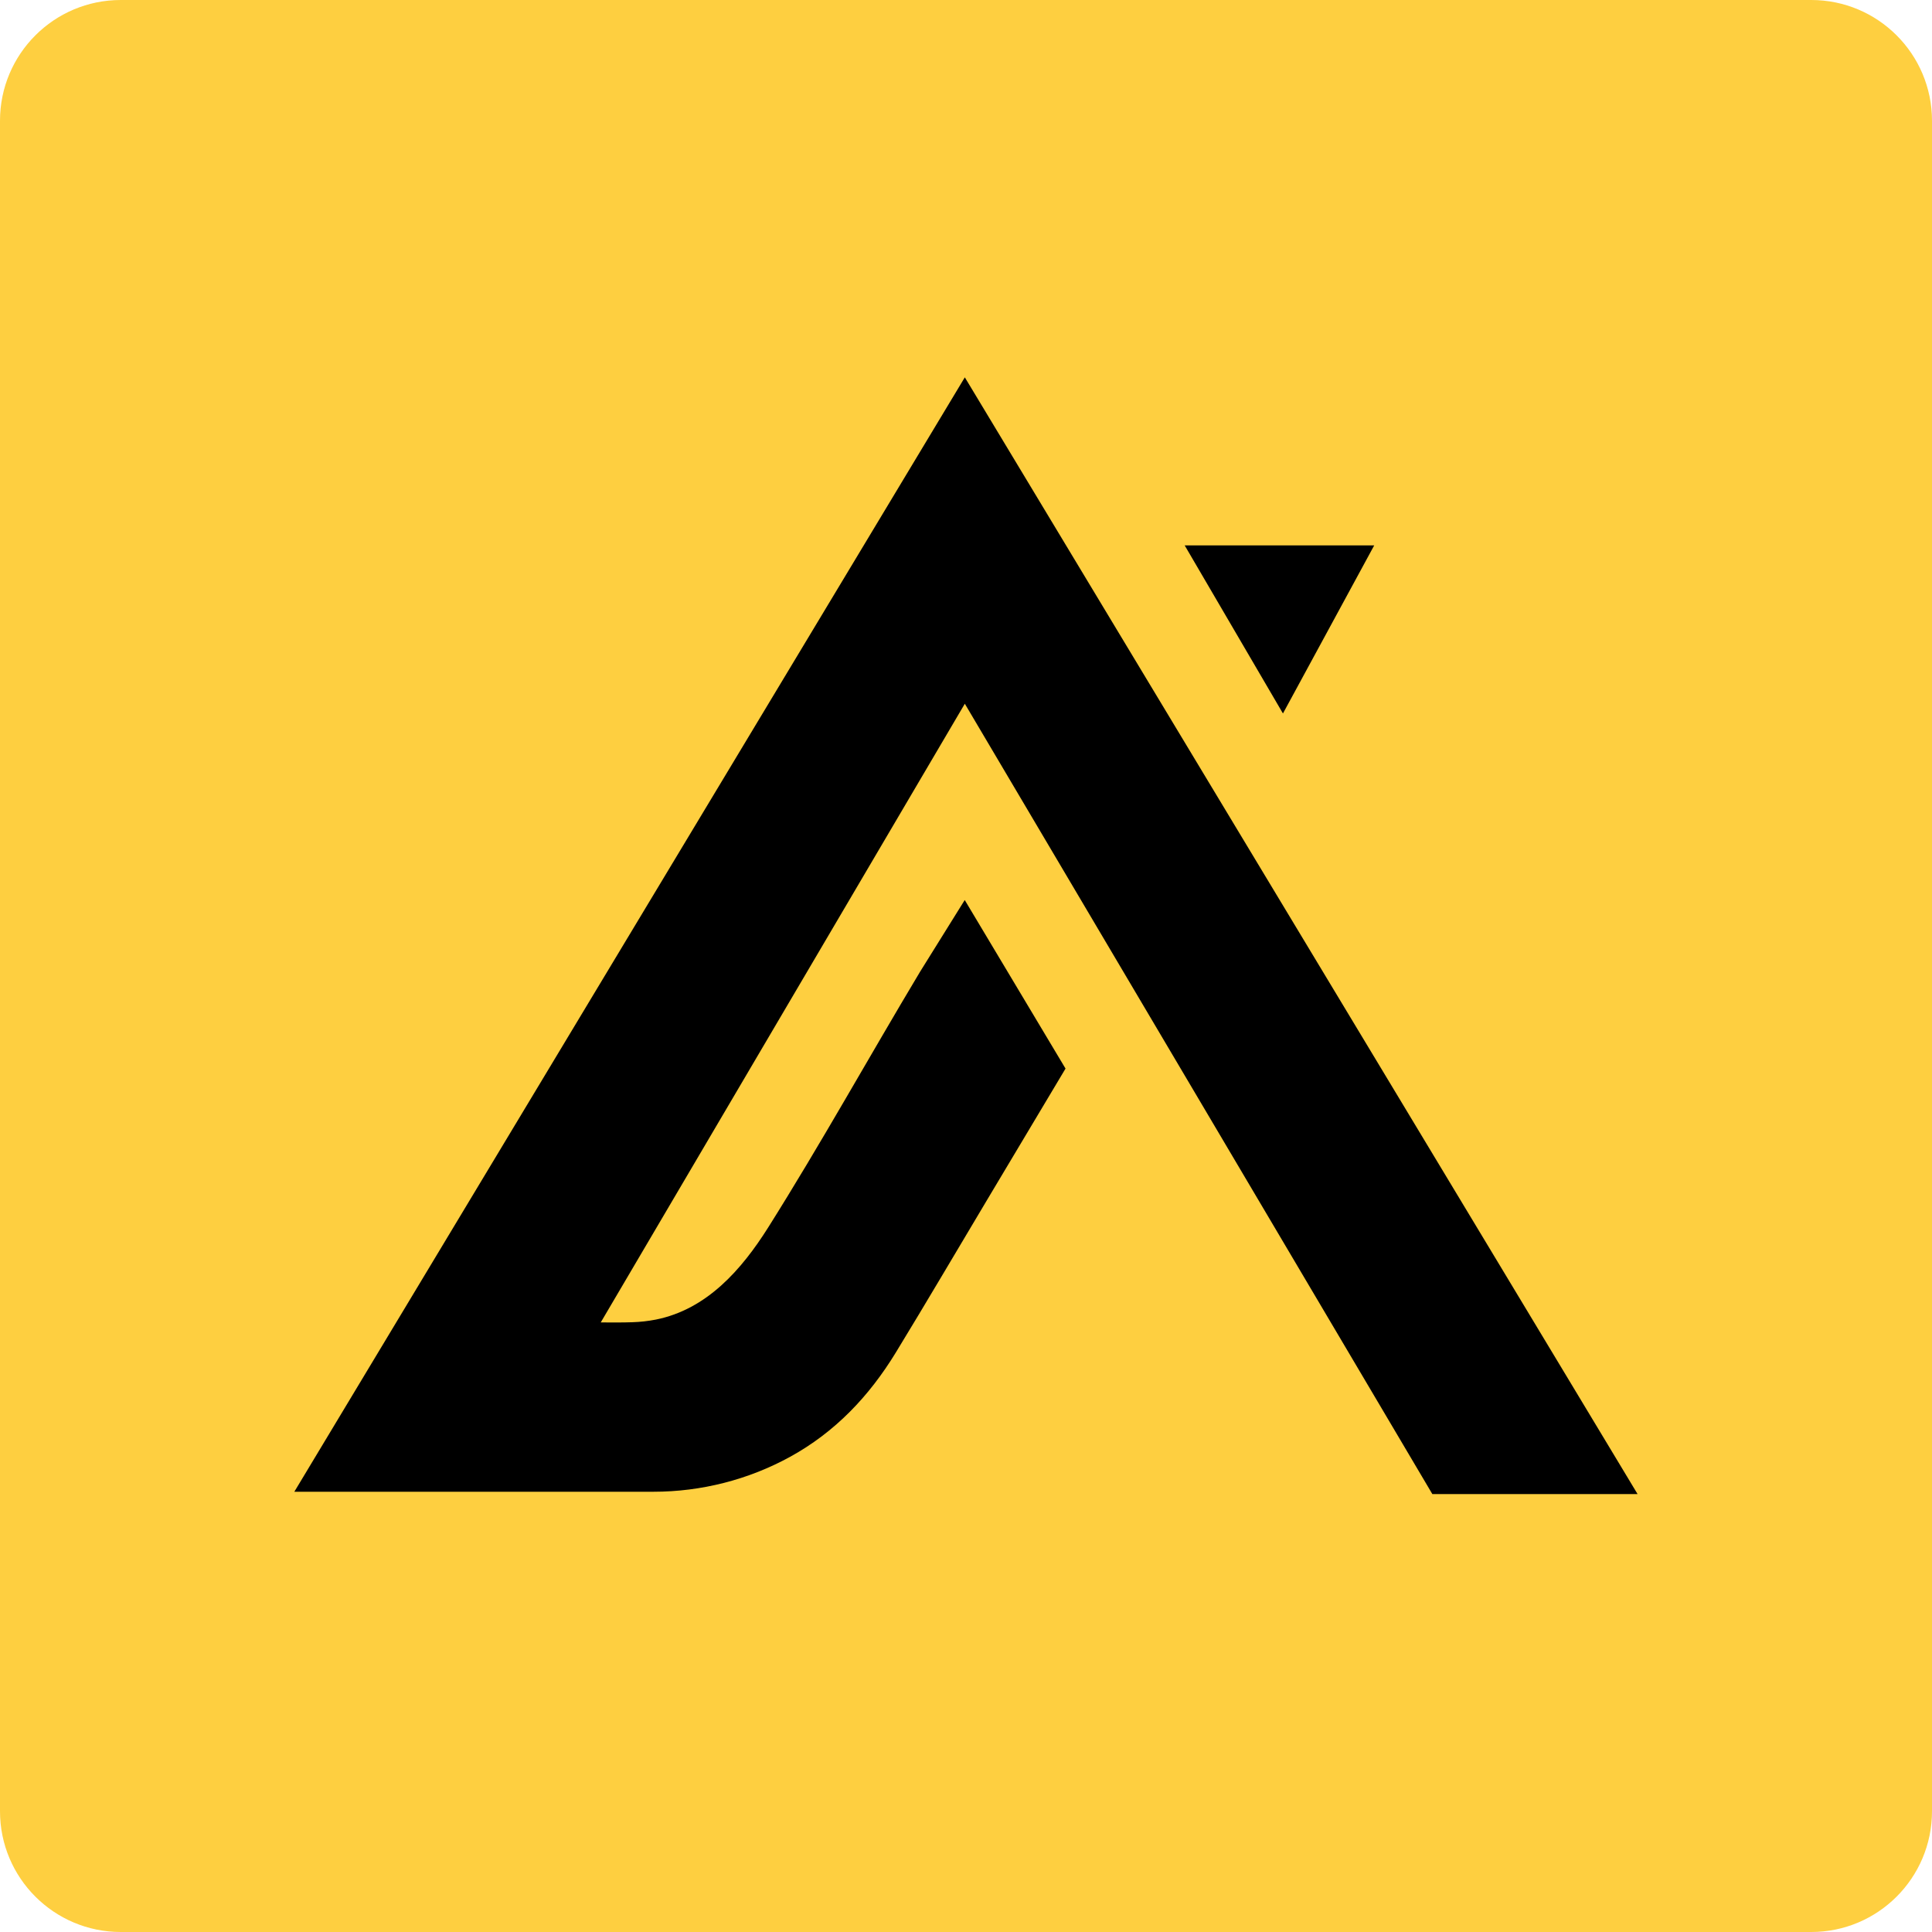
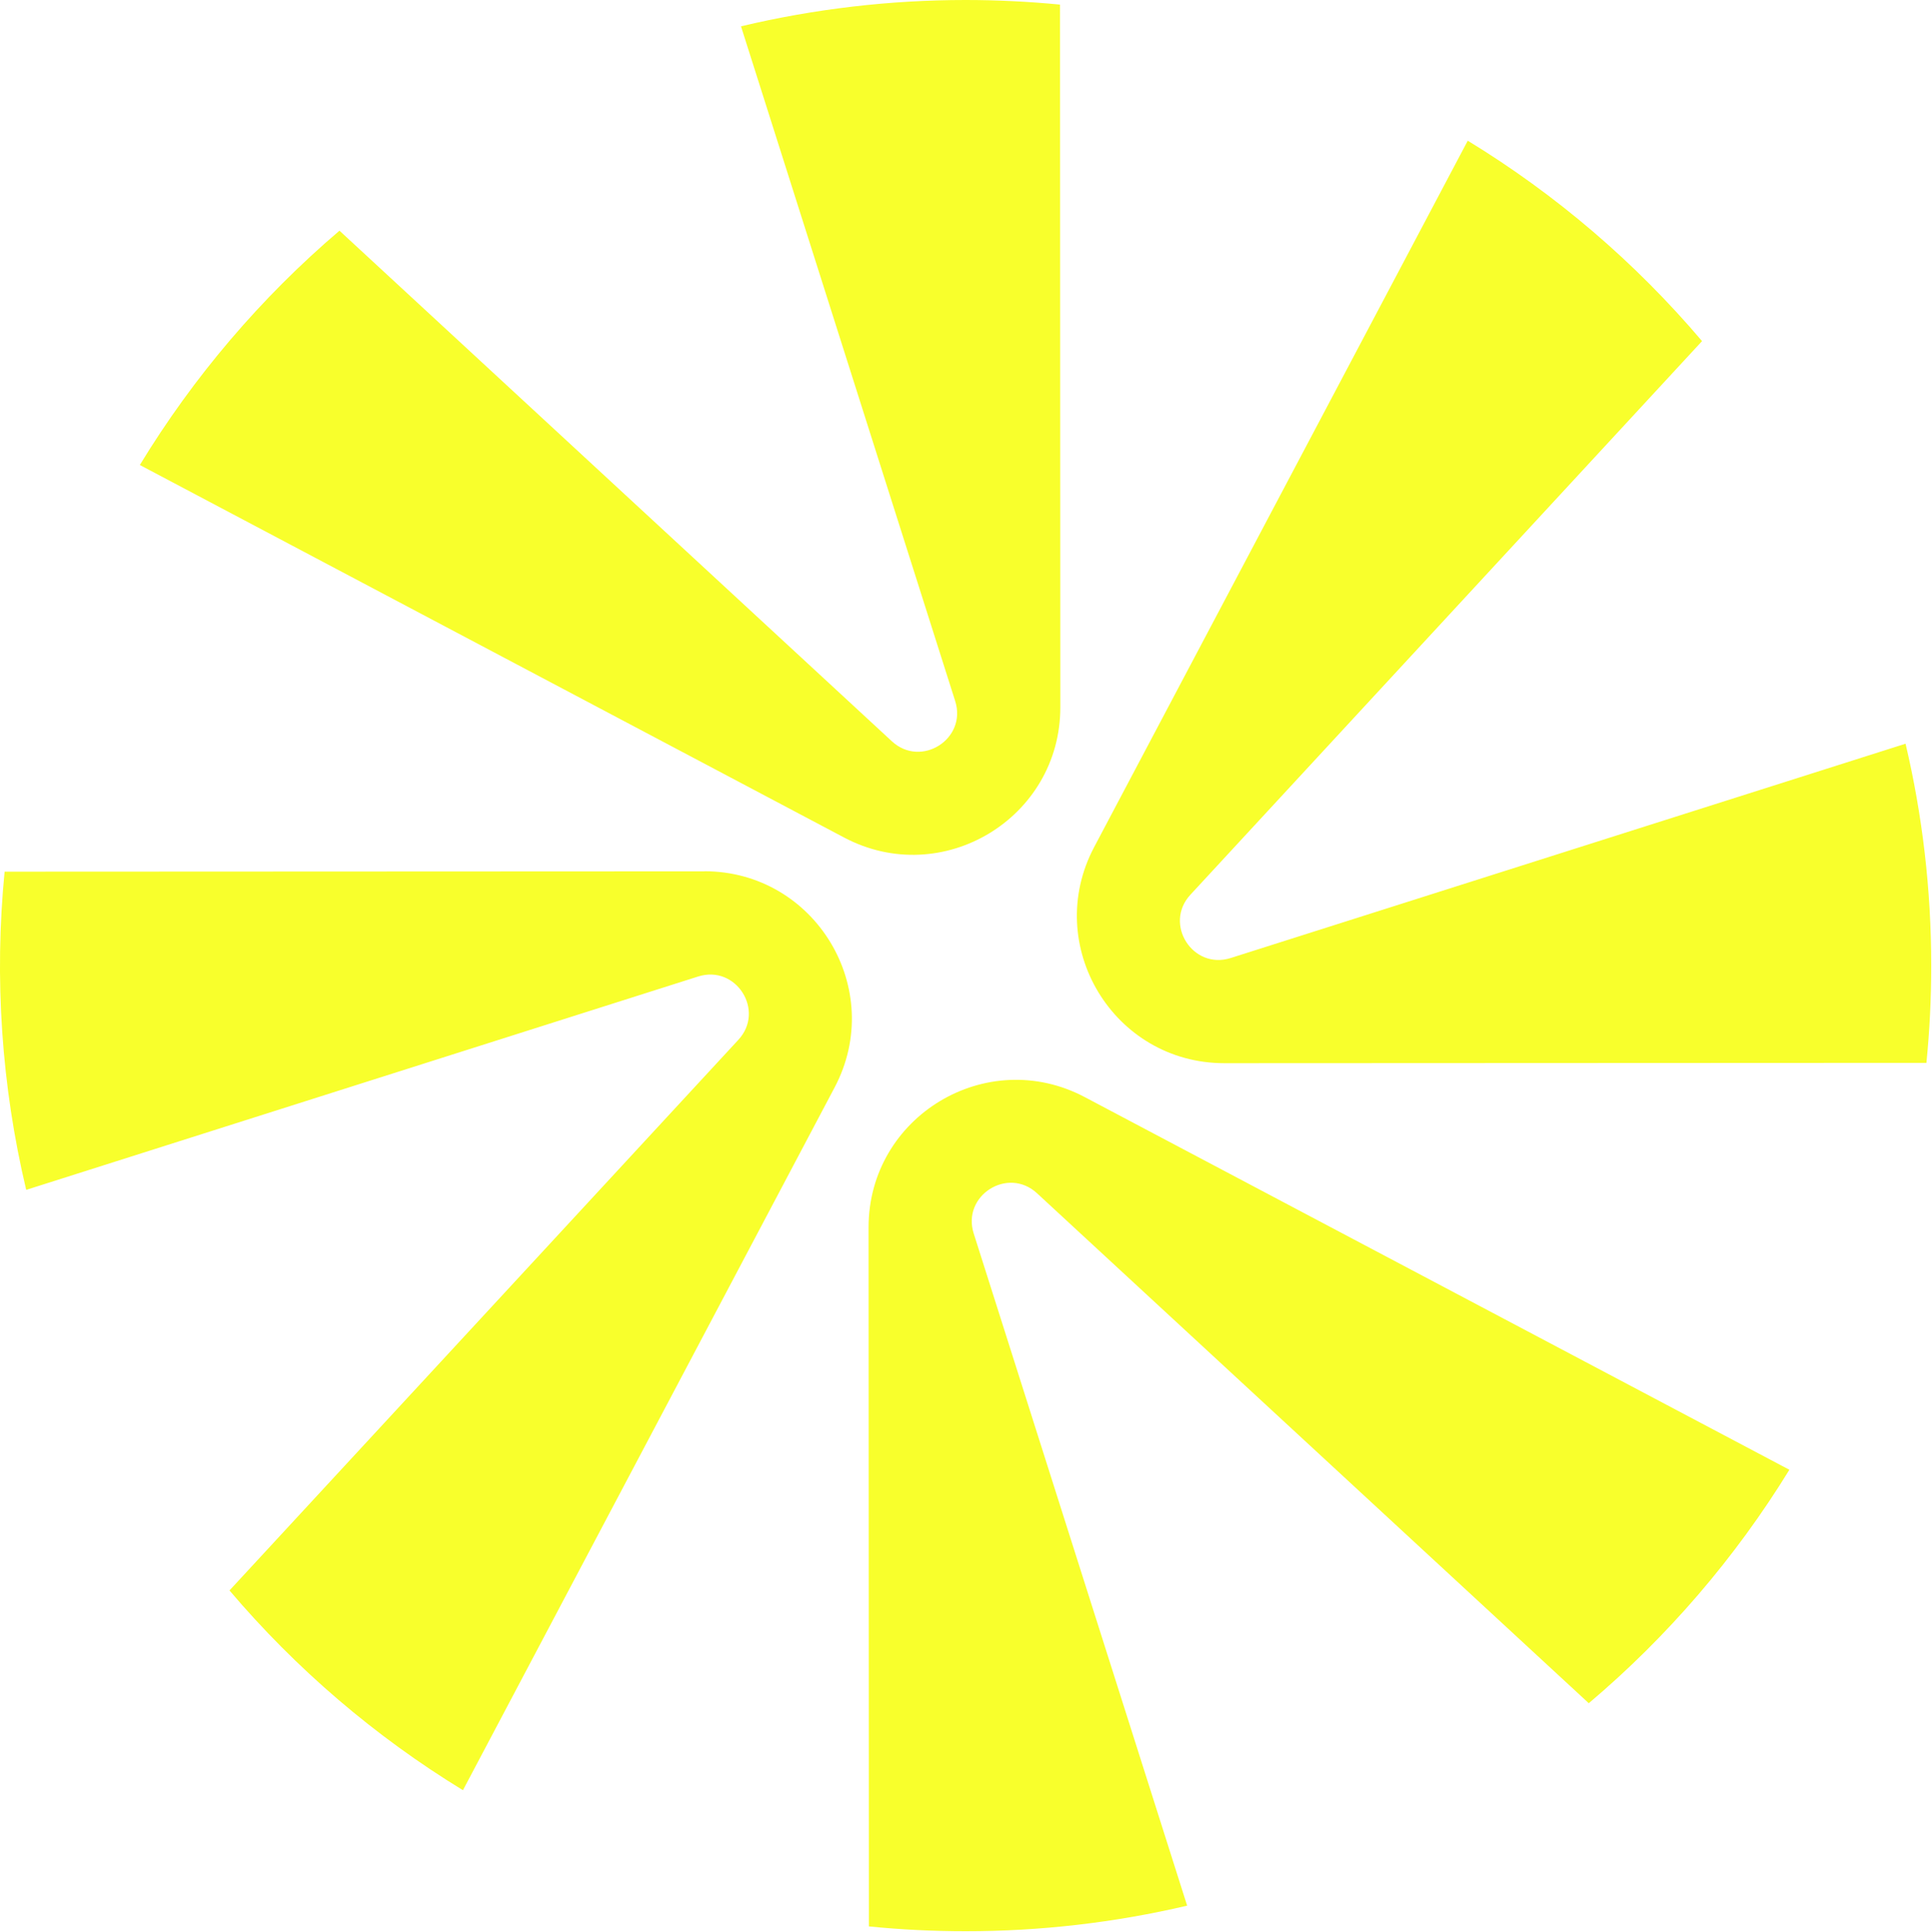
- <svg xmlns="http://www.w3.org/2000/svg" viewBox="0 0 128 128" width="128" height="128" fill="none">
-   <rect width="128" height="128" fill="#FECF40" rx="8" />
-   <path fill="#000" d="M91.044 36.135H78.489l6.51 11.134 6.045-11.134ZM108.494 98.987 63.922 25 19.5 98.832h23.792c3.174 0 6.297-.8 9.058-2.316 2.98-1.638 5.23-4.012 6.989-6.89 2.056-3.367 4.053-6.773 6.077-10.16l5.178-8.67-6.678-11.167-2.961 4.755c-3.375 5.631-6.569 11.392-10.066 16.947-1.759 2.786-4.054 5.418-7.442 6.096a9.686 9.686 0 0 1-1.558.174c-.698.026-1.397.013-2.088.013l24.121-40.99 30.975 52.363h13.597Z" />
+ <svg xmlns="http://www.w3.org/2000/svg" fill="none" viewBox="0 0 303 303">
+   <path fill="#F8FF2C" d="M166.362 110.96 166.312.722C161.444.252 156.492 0 151.507 0a152.5 152.5 0 0 0-35.25 4.13l33.605 105.857c1.897 5.959-5.355 10.558-9.937 6.311L53.261 36.192a152.4 152.4 0 0 0-31.322 36.763l110.499 58.452c15.393 8.141 33.924-3.022 33.924-20.447m-30.09 81.6.05 109.685c5.002.503 10.071.755 15.191.755a152 152 0 0 0 34.746-4.012l-33.487-105.454c-1.897-5.959 5.354-10.559 9.937-6.312l86.563 80.006a152.4 152.4 0 0 0 31.473-36.629l-110.55-58.468c-15.392-8.142-33.923 3.022-33.923 20.446zm50.505-52.189 80.268-86.854a152 152 0 0 0-36.76-31.442L171.67 132.901c-8.141 15.394 3.021 33.926 20.445 33.909l110.13-.05q.755-7.529.755-15.259c0-11.986-1.393-23.636-4.028-34.816l-105.884 33.624c-5.959 1.897-10.558-5.355-6.311-9.938m-76.261-3.66-109.794.05a151.9 151.9 0 0 0 3.39 49.924l105.414-33.473c5.959-1.897 10.558 5.355 6.311 9.938l-79.832 86.384a152.1 152.1 0 0 0 36.626 31.341l58.313-110.255c8.141-15.394-3.021-33.926-20.445-33.926z" />
</svg>
